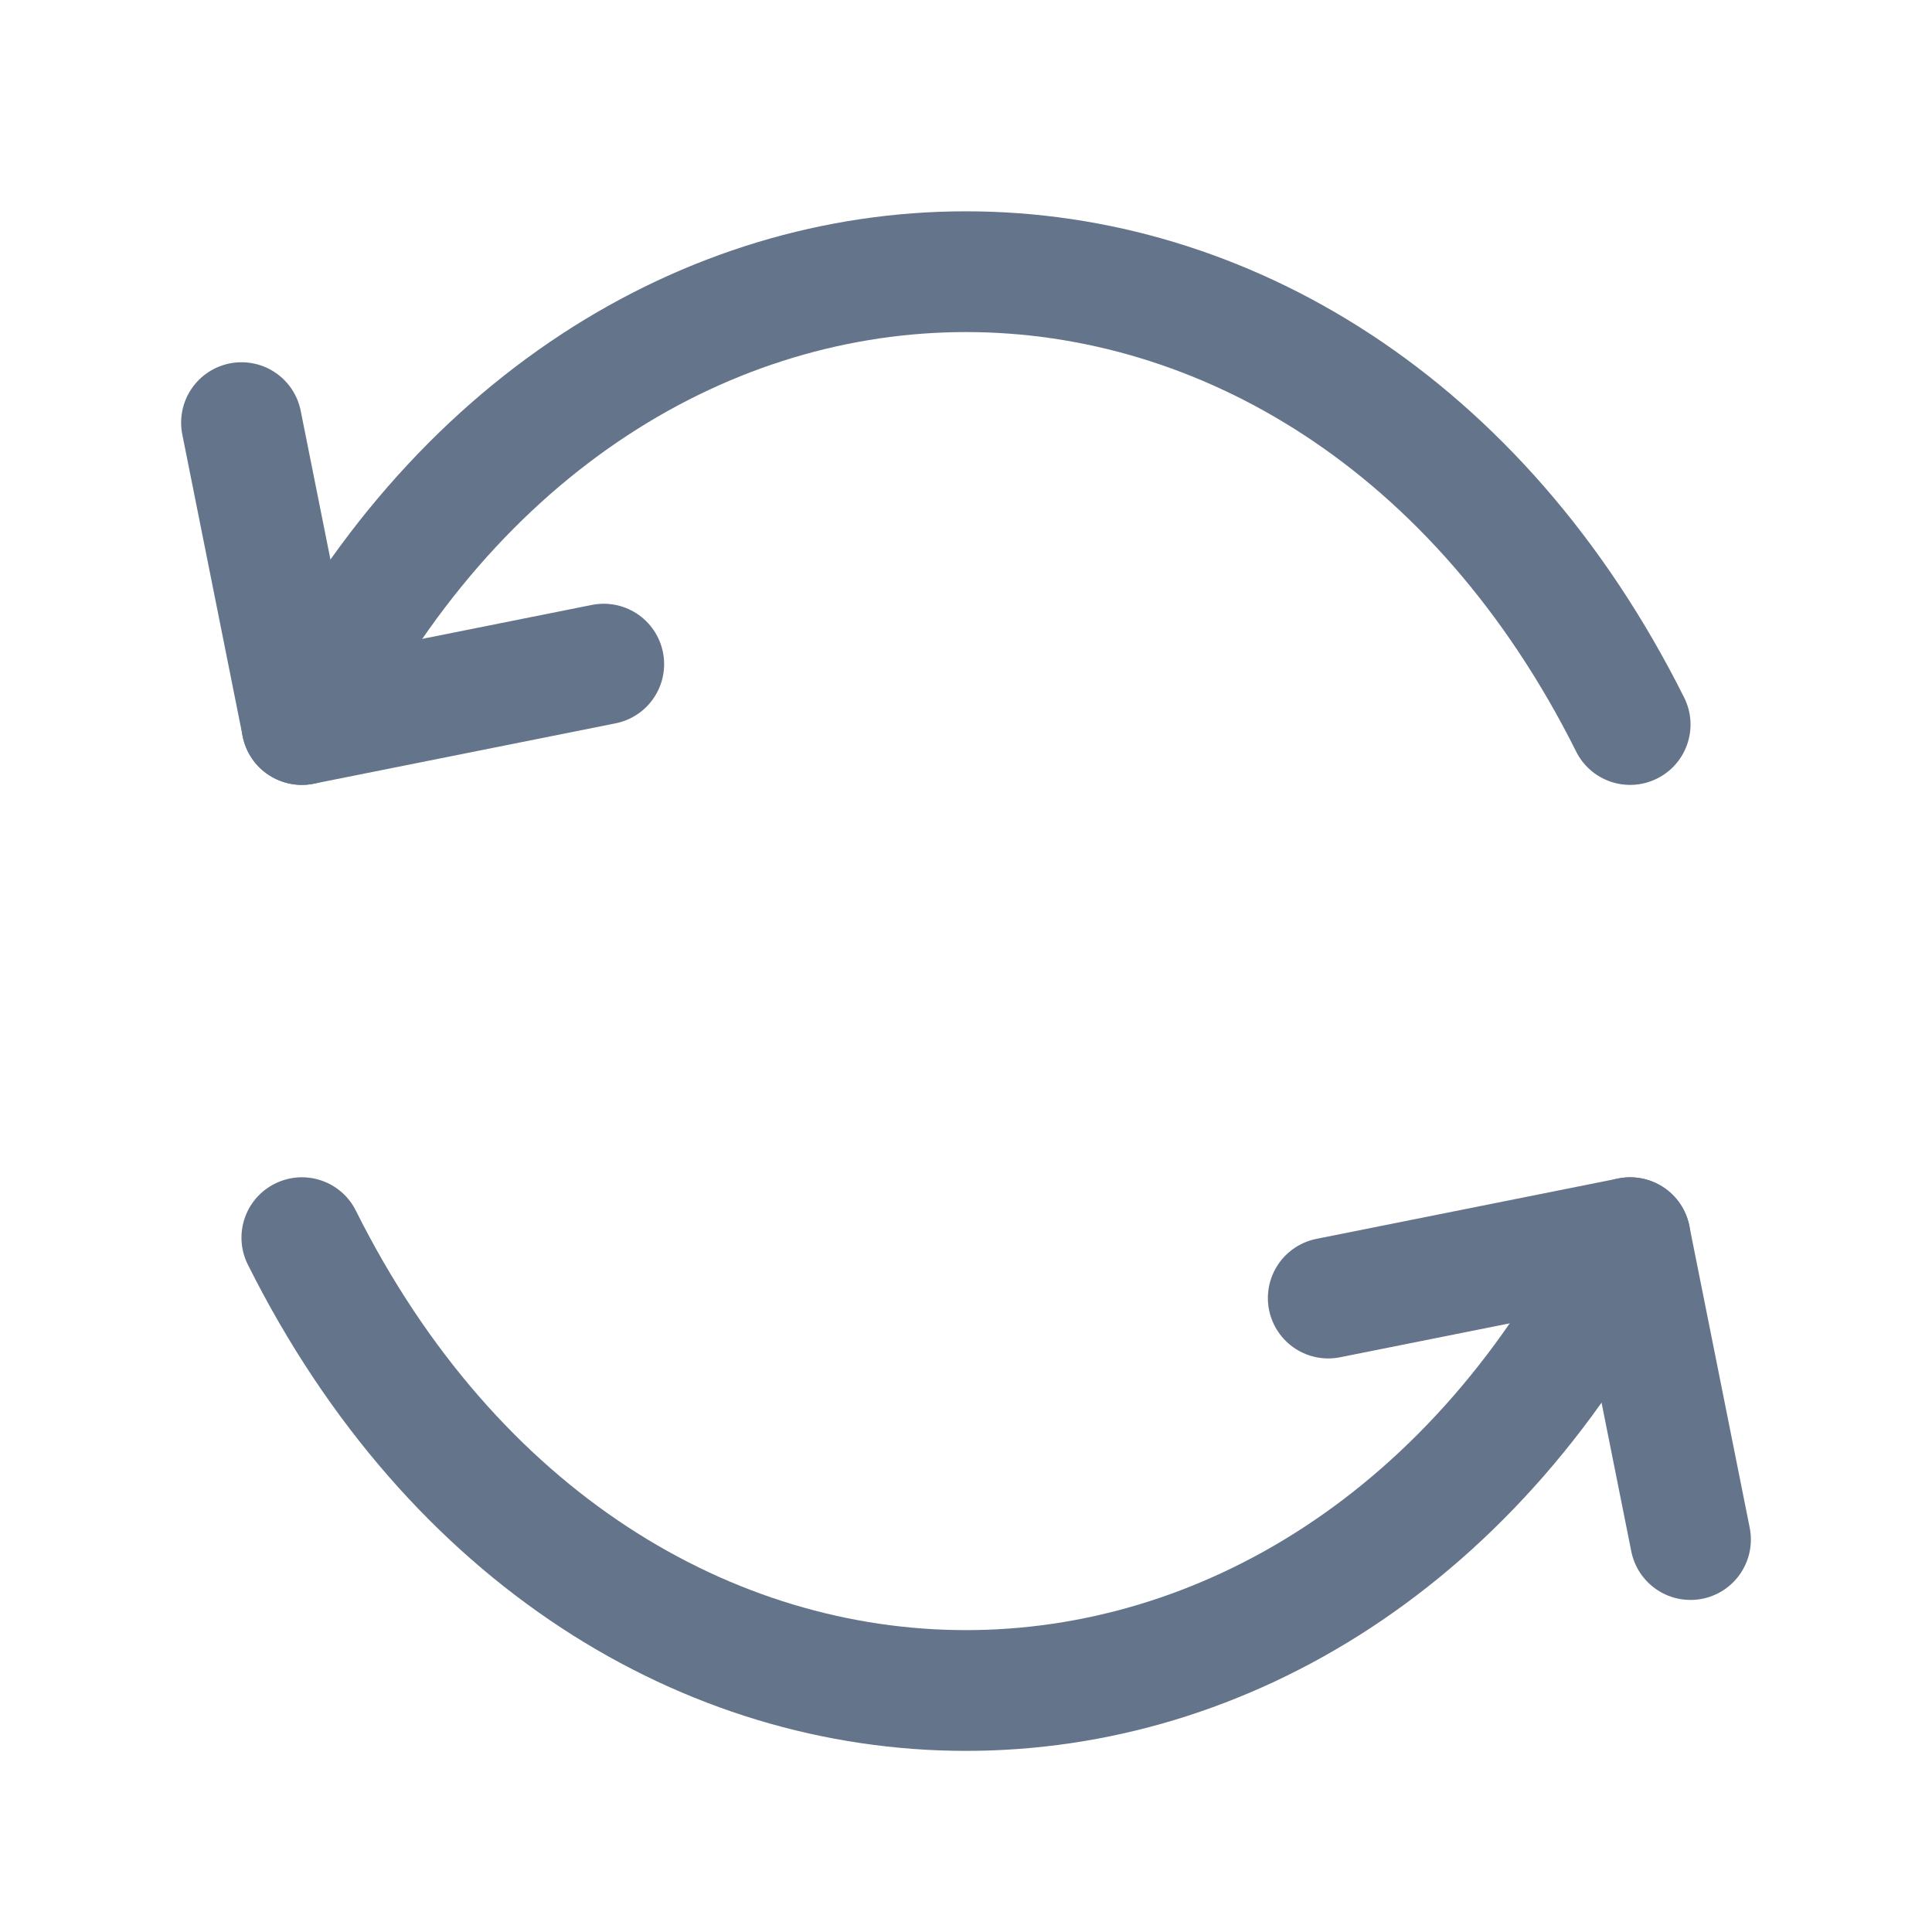
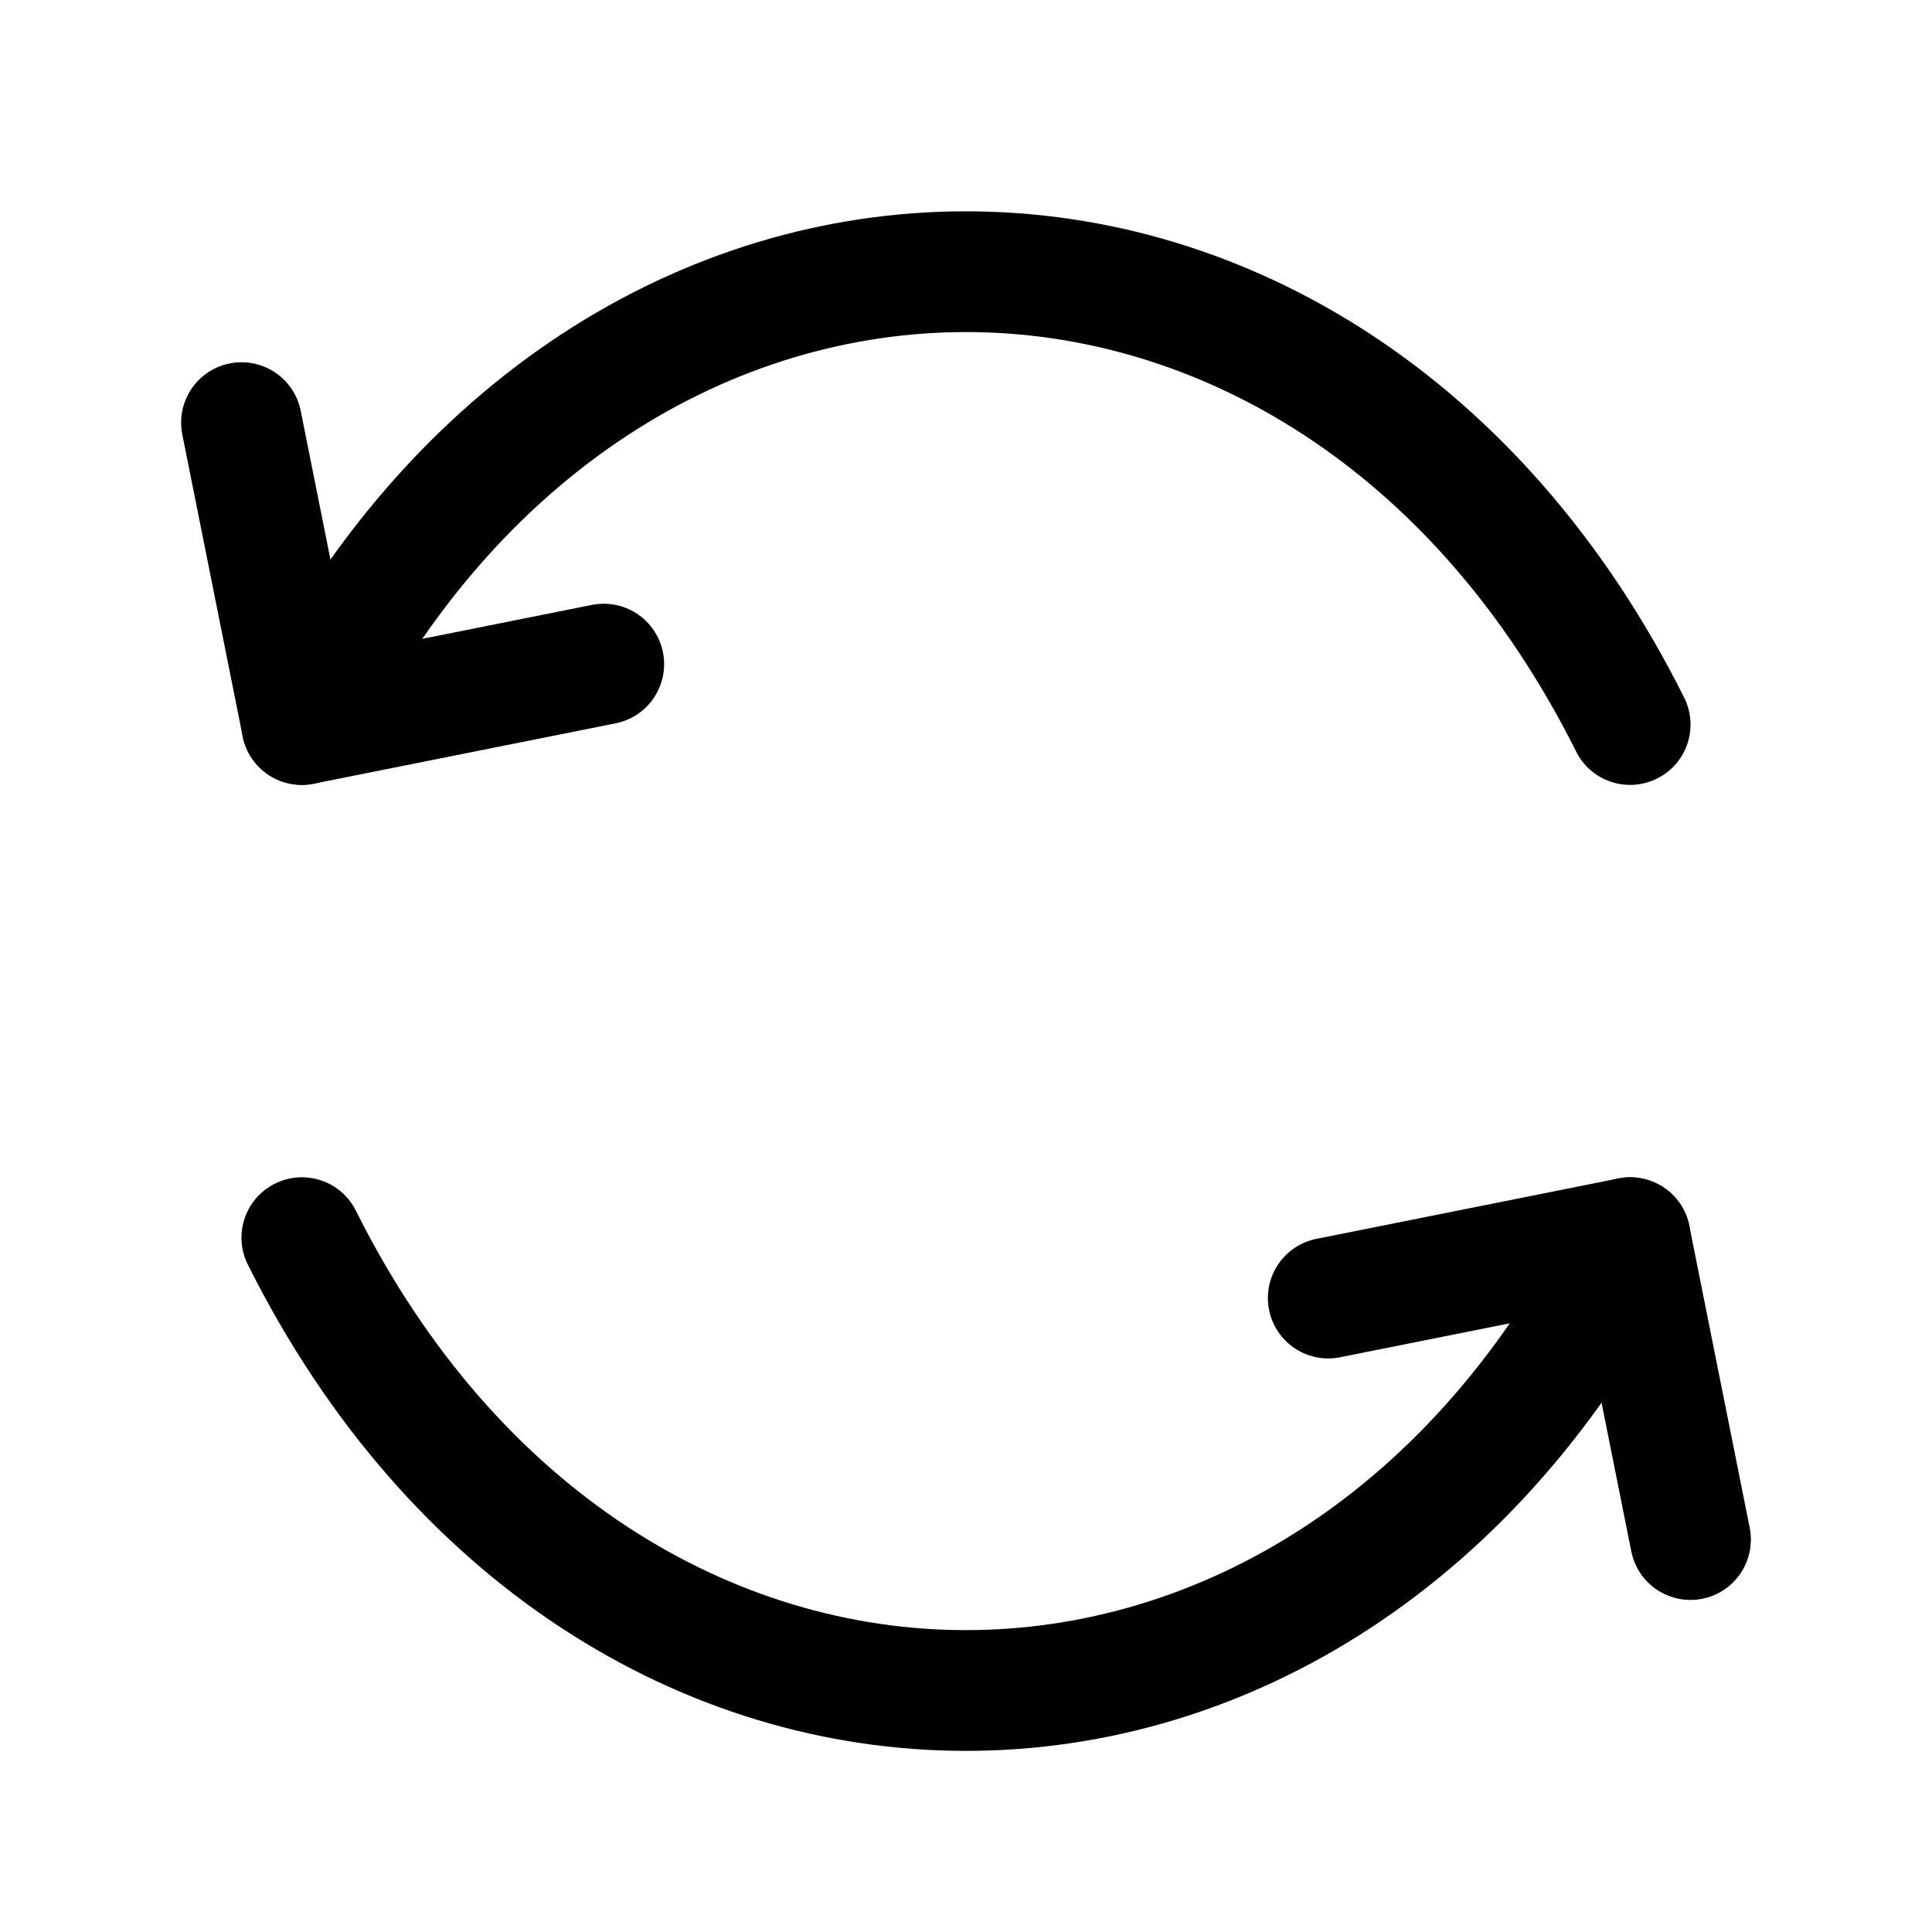
<svg xmlns="http://www.w3.org/2000/svg" width="16" height="16" viewBox="0 0 16 16" fill="none">
-   <path d="M13.053 6.224C13.176 6.471 13.477 6.571 13.724 6.447C13.971 6.324 14.071 6.023 13.947 5.776L13.053 6.224ZM2.053 5.776C1.929 6.023 2.029 6.324 2.276 6.447C2.523 6.571 2.824 6.471 2.947 6.224L2.053 5.776ZM13.947 5.776C12.622 3.126 10.335 1.75 8 1.75C5.665 1.75 3.378 3.126 2.053 5.776L2.947 6.224C4.122 3.874 6.085 2.75 8 2.75C9.915 2.75 11.878 3.874 13.053 6.224L13.947 5.776Z" fill="#64748B" />
-   <path d="M5 5.5L2.5 6L2 3.5" stroke="#64748B" stroke-linecap="round" stroke-linejoin="round" />
-   <path d="M2.947 10.026C2.824 9.779 2.523 9.679 2.276 9.803C2.029 9.926 1.929 10.227 2.053 10.474L2.947 10.026ZM13.947 10.474C14.071 10.227 13.971 9.926 13.724 9.803C13.477 9.679 13.176 9.779 13.053 10.026L13.947 10.474ZM2.053 10.474C3.378 13.124 5.665 14.5 8 14.5C10.335 14.5 12.622 13.124 13.947 10.474L13.053 10.026C11.878 12.376 9.915 13.5 8 13.5C6.085 13.5 4.122 12.376 2.947 10.026L2.053 10.474Z" fill="#64748B" />
-   <path d="M11 10.75L13.5 10.25L14 12.75" stroke="#64748B" stroke-linecap="round" stroke-linejoin="round" />
+   <path d="M13.053 6.224C13.176 6.471 13.477 6.571 13.724 6.447C13.971 6.324 14.071 6.023 13.947 5.776L13.053 6.224ZM2.053 5.776C1.929 6.023 2.029 6.324 2.276 6.447C2.523 6.571 2.824 6.471 2.947 6.224L2.053 5.776ZM13.947 5.776C12.622 3.126 10.335 1.75 8 1.75C5.665 1.75 3.378 3.126 2.053 5.776L2.947 6.224C4.122 3.874 6.085 2.75 8 2.75C9.915 2.75 11.878 3.874 13.053 6.224L13.947 5.776Z" fill="currentColor" />
+   <path d="M5 5.5L2.5 6L2 3.5" stroke="currentColor" stroke-linecap="round" stroke-linejoin="round" />
+   <path d="M2.947 10.026C2.824 9.779 2.523 9.679 2.276 9.803C2.029 9.926 1.929 10.227 2.053 10.474L2.947 10.026ZM13.947 10.474C14.071 10.227 13.971 9.926 13.724 9.803C13.477 9.679 13.176 9.779 13.053 10.026L13.947 10.474ZM2.053 10.474C3.378 13.124 5.665 14.5 8 14.5C10.335 14.5 12.622 13.124 13.947 10.474L13.053 10.026C11.878 12.376 9.915 13.5 8 13.5C6.085 13.5 4.122 12.376 2.947 10.026L2.053 10.474Z" fill="currentColor" />
+   <path d="M11 10.75L13.5 10.25L14 12.75" stroke="currentColor" stroke-linecap="round" stroke-linejoin="round" />
</svg>
